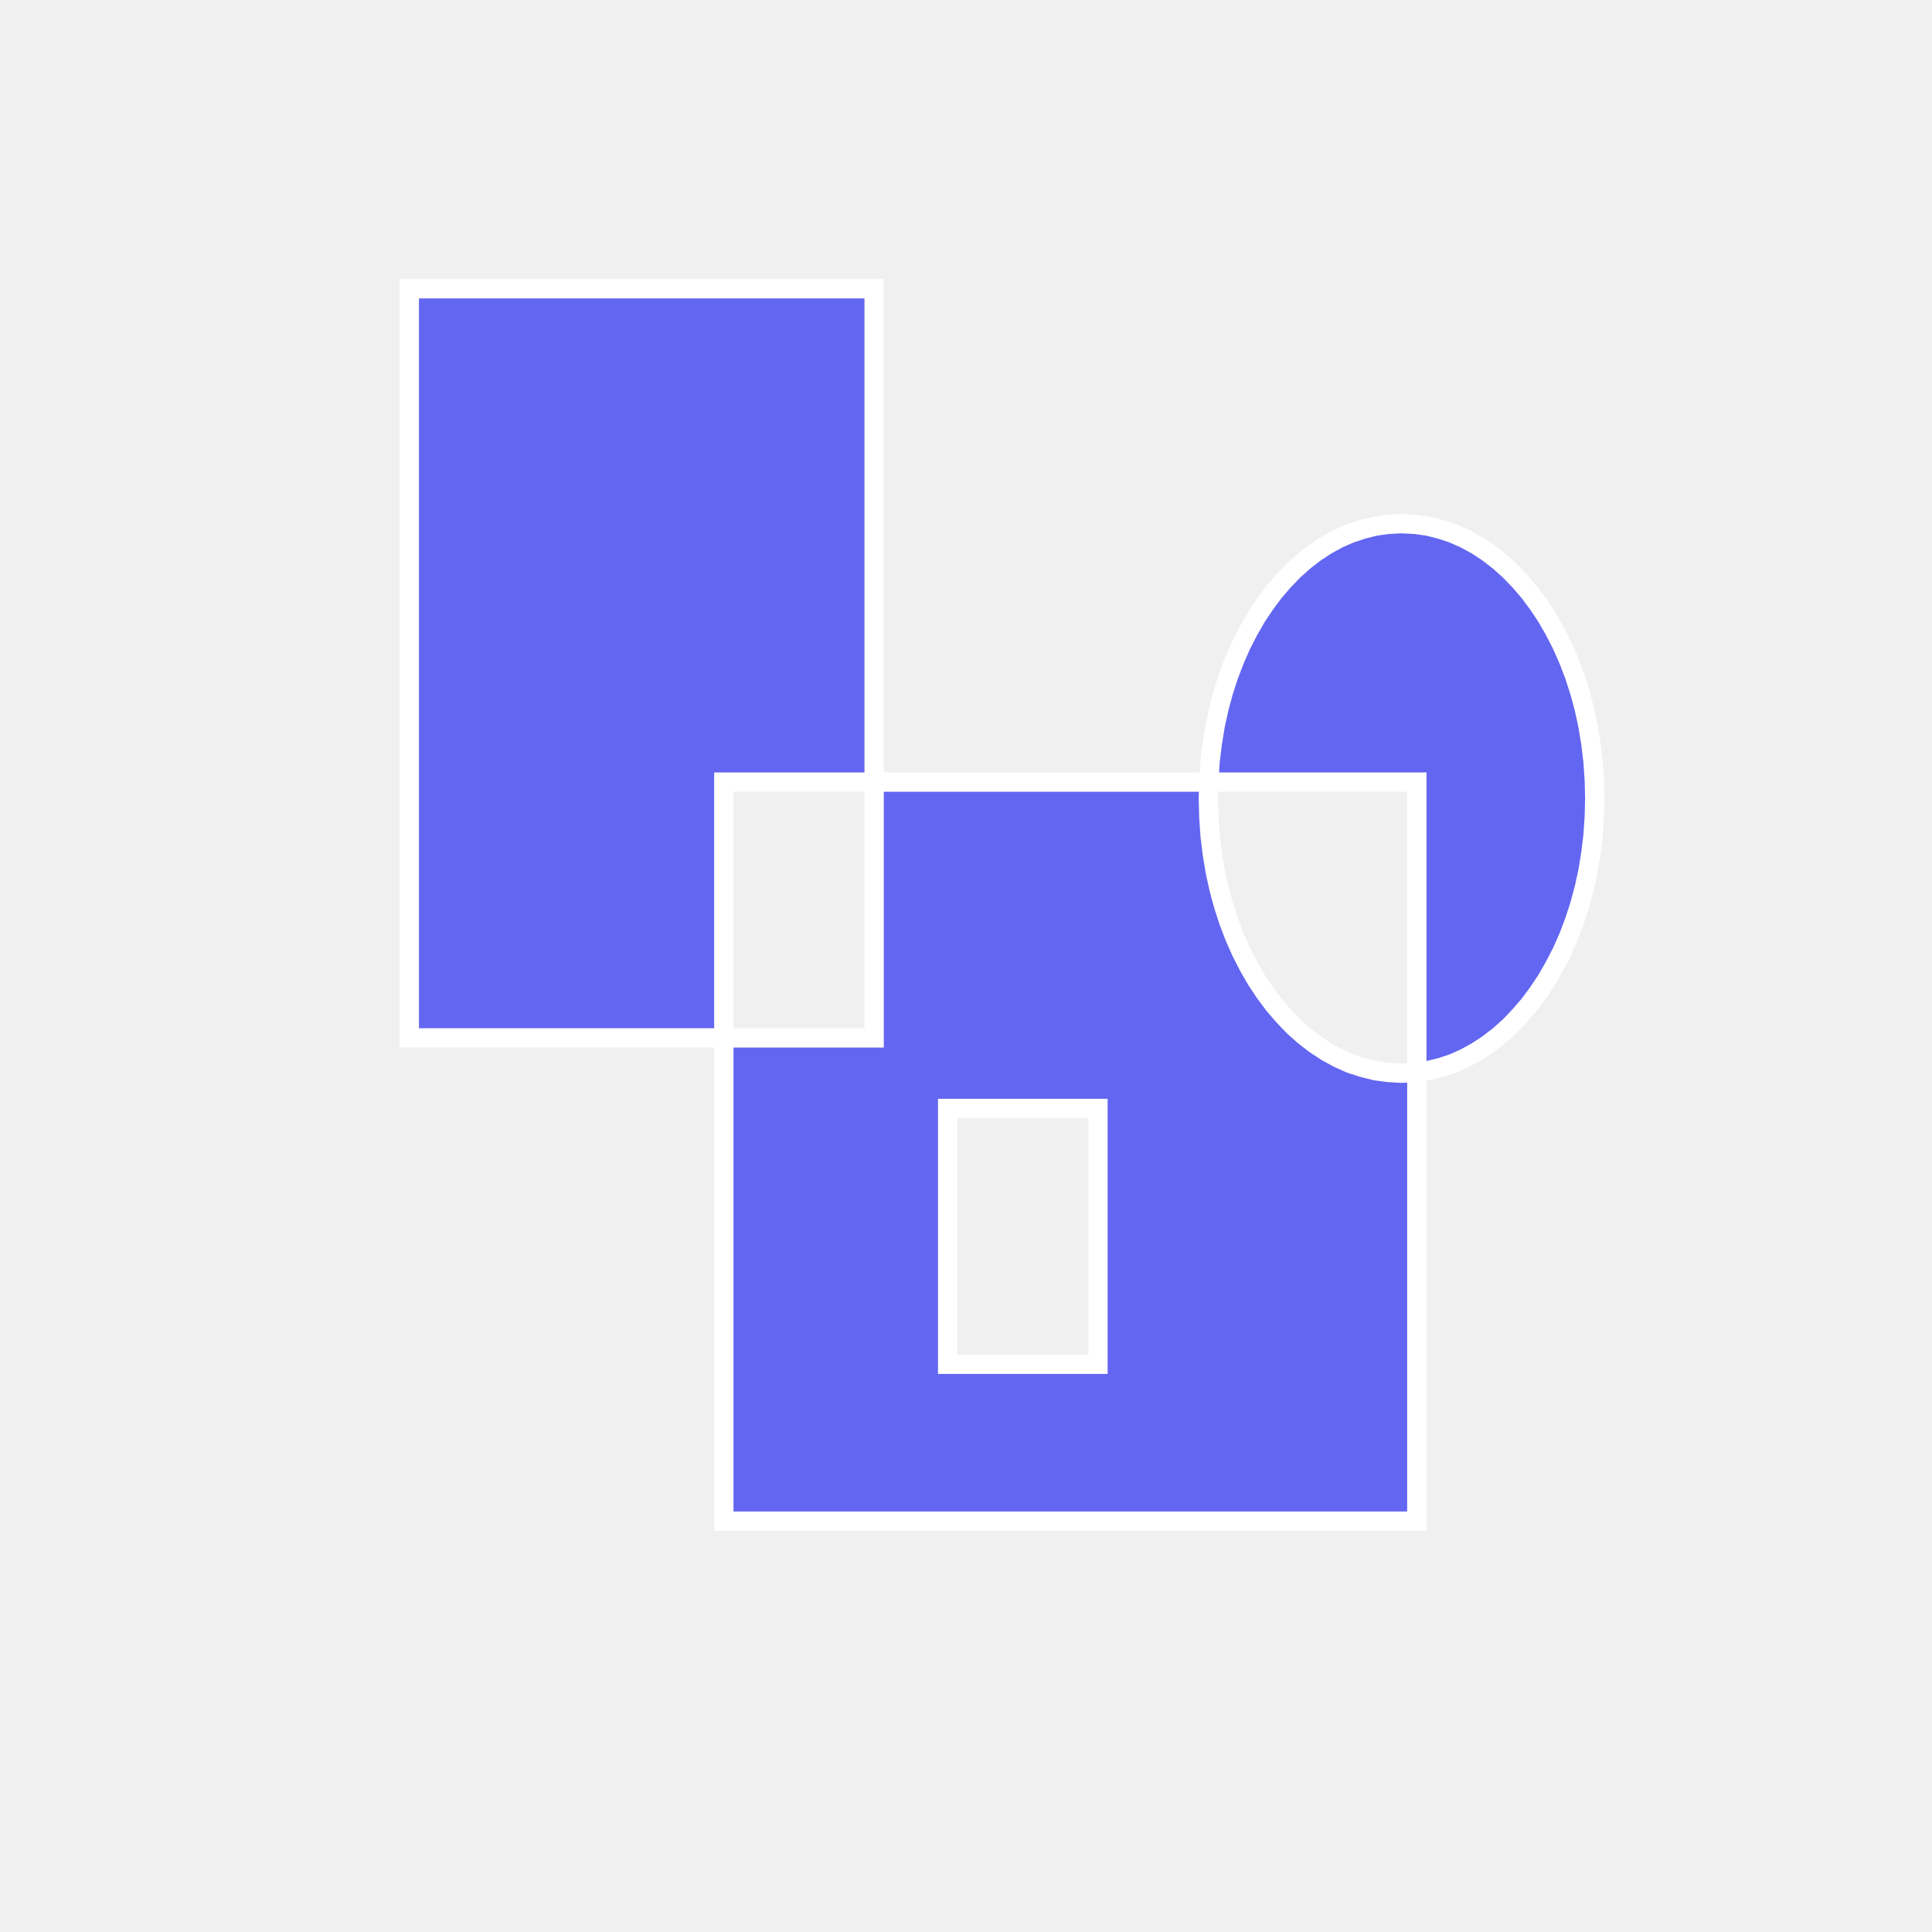
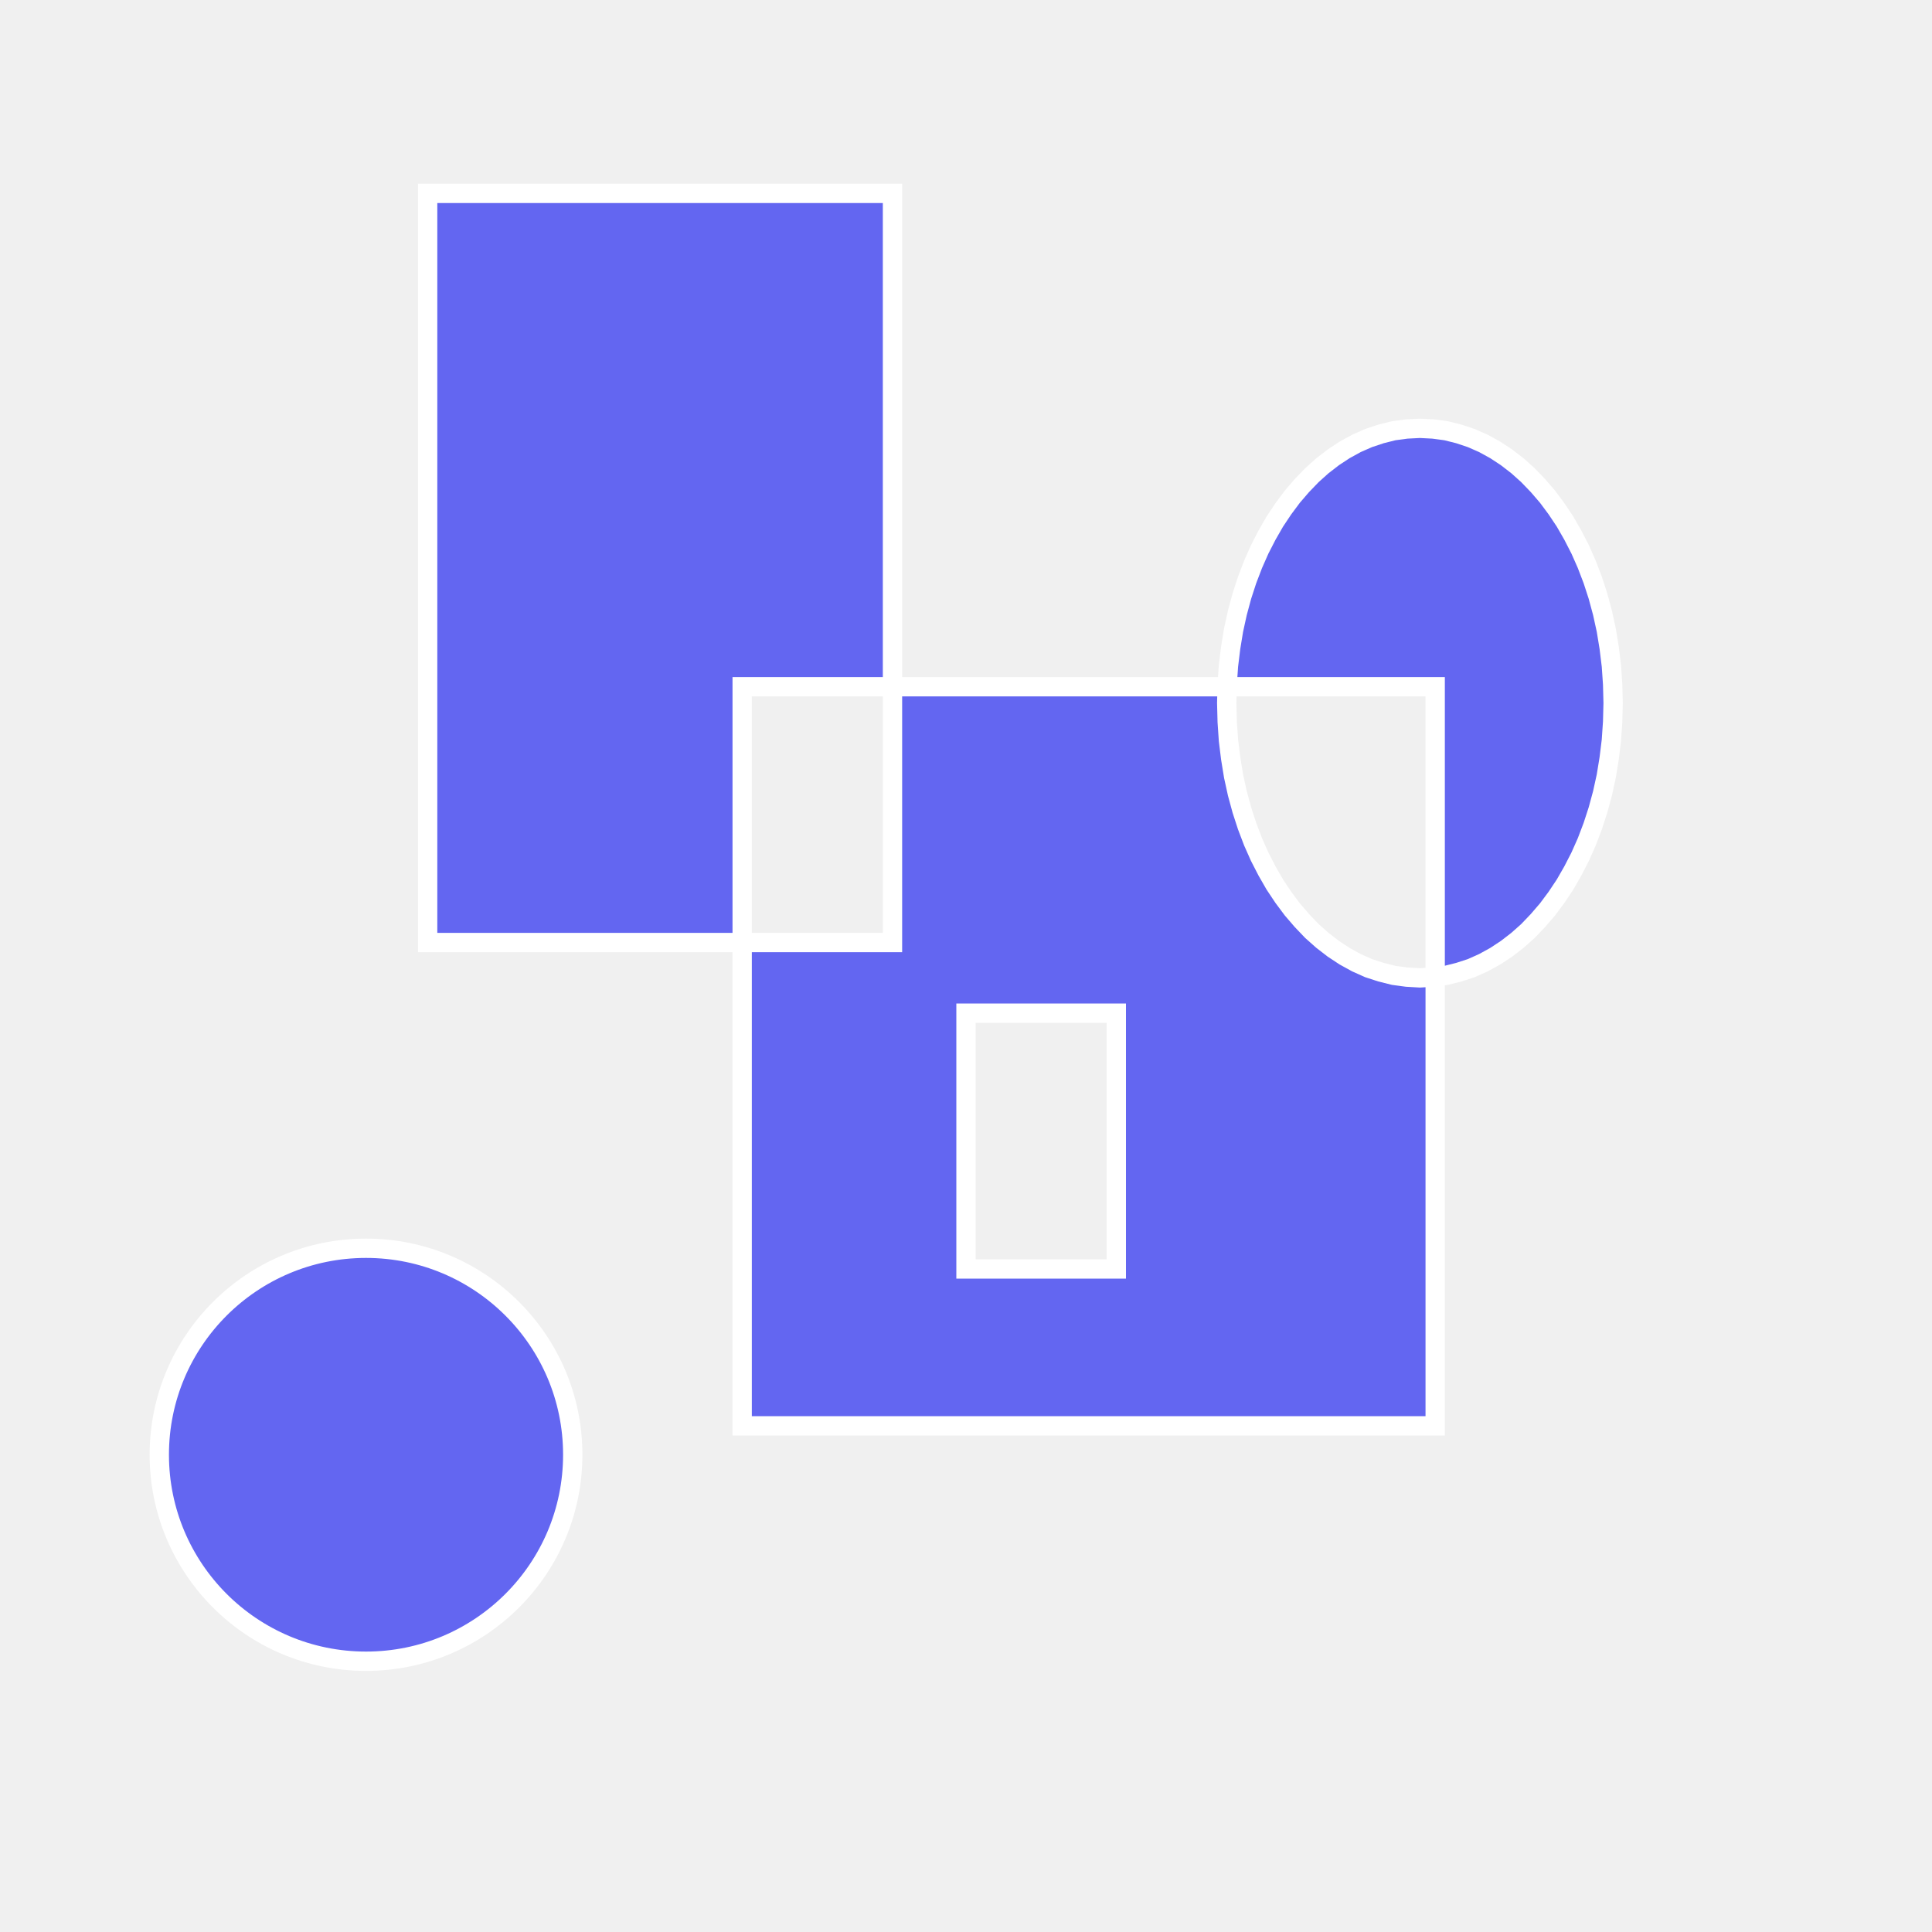
<svg xmlns="http://www.w3.org/2000/svg" width="200" height="200" viewBox="0 0 200 200" style="background-color: #1e1e24;">
-   <path id="exclude_mtj4ajht" d="M 42.37 29.89 L 90.49 29.89 L 90.49 80.96 L 74.93 80.96 L 74.93 107.44 L 42.37 107.44 Z M 74.93 107.44 L 90.49 107.44 L 90.49 80.96 L 125.13 80.96 L 125.09 82.65 L 125.14 84.6 L 125.27 86.51 L 125.5 88.38 L 125.8 90.22 L 126.19 92 L 126.66 93.73 L 127.2 95.39 L 127.82 97.02 L 128.5 98.55 L 129.26 100.03 L 130.07 101.44 L 130.95 102.76 L 131.88 104.01 L 132.87 105.16 L 133.91 106.25 L 134.99 107.21 L 136.13 108.09 L 137.3 108.86 L 138.52 109.53 L 139.77 110.09 L 141.06 110.51 L 142.38 110.84 L 143.72 111.02 L 145.09 111.1 L 146.46 111.02 L 146.67 111 L 146.67 157.47 L 74.93 157.47 Z M 98.1 114.75 L 98.1 141.23 L 113.66 141.23 L 113.66 114.75 Z M 125.13 80.96 L 125.14 80.7 L 125.27 78.8 L 125.5 76.92 L 125.8 75.09 L 126.19 73.31 L 126.66 71.57 L 127.2 69.91 L 127.82 68.29 L 128.5 66.75 L 129.26 65.27 L 130.07 63.86 L 130.95 62.54 L 131.88 61.29 L 132.87 60.14 L 133.91 59.06 L 134.99 58.09 L 136.13 57.21 L 137.3 56.44 L 138.52 55.77 L 139.77 55.22 L 141.06 54.79 L 142.38 54.46 L 143.72 54.28 L 145.09 54.21 L 146.46 54.28 L 147.8 54.46 L 149.12 54.79 L 150.41 55.22 L 151.66 55.77 L 152.88 56.44 L 154.05 57.21 L 155.19 58.09 L 156.27 59.06 L 157.31 60.14 L 158.3 61.29 L 159.23 62.54 L 160.11 63.86 L 160.92 65.27 L 161.68 66.75 L 162.36 68.29 L 162.98 69.91 L 163.52 71.57 L 163.99 73.31 L 164.38 75.09 L 164.68 76.92 L 164.91 78.8 L 165.04 80.7 L 165.09 82.65 L 165.04 84.6 L 164.91 86.51 L 164.68 88.38 L 164.38 90.22 L 163.99 92 L 163.52 93.73 L 162.98 95.39 L 162.36 97.02 L 161.68 98.55 L 160.92 100.03 L 160.11 101.44 L 159.23 102.76 L 158.3 104.01 L 157.31 105.16 L 156.27 106.25 L 155.19 107.21 L 154.05 108.09 L 152.88 108.86 L 151.66 109.53 L 150.41 110.09 L 149.12 110.51 L 147.8 110.84 L 146.67 111 L 146.67 80.96 Z" fill="#6366f1" stroke="#ffffff" stroke-width="2" data-node-types="asymmetric,asymmetric,asymmetric,asymmetric,asymmetric,asymmetric,asymmetric,asymmetric,asymmetric,asymmetric,asymmetric,asymmetric,asymmetric,asymmetric,asymmetric,asymmetric,asymmetric,asymmetric,asymmetric,asymmetric,asymmetric,asymmetric,asymmetric,asymmetric,asymmetric,asymmetric,asymmetric,asymmetric,asymmetric,asymmetric,asymmetric,asymmetric,asymmetric,asymmetric,asymmetric,asymmetric,asymmetric,asymmetric,asymmetric,asymmetric,asymmetric,asymmetric,asymmetric,asymmetric,asymmetric,asymmetric,asymmetric,asymmetric,asymmetric,asymmetric,asymmetric,asymmetric,asymmetric,asymmetric,asymmetric,asymmetric,asymmetric,asymmetric,asymmetric,asymmetric,asymmetric,asymmetric,asymmetric,asymmetric,asymmetric,asymmetric,asymmetric,asymmetric,asymmetric,asymmetric,asymmetric,asymmetric,asymmetric,asymmetric,asymmetric,asymmetric,asymmetric,asymmetric,asymmetric,asymmetric,asymmetric,asymmetric,asymmetric,asymmetric,asymmetric,asymmetric,asymmetric,asymmetric,asymmetric,asymmetric,asymmetric,asymmetric,asymmetric,asymmetric,asymmetric,asymmetric,asymmetric,asymmetric,asymmetric,asymmetric,asymmetric,asymmetric,asymmetric,asymmetric,asymmetric,asymmetric,asymmetric,asymmetric,asymmetric,asymmetric,asymmetric,asymmetric,asymmetric,asymmetric,asymmetric,asymmetric" fill-rule="evenodd" />
+   <path id="exclude_mtj4ajht" d="M 44.27 20.02 L 92.39 20.02 L 92.39 71.09 L 76.83 71.09 L 76.83 97.57 L 44.27 97.57 Z M 76.83 97.57 L 92.39 97.57 L 92.39 71.09 L 127.03 71.09 L 126.99 72.78 L 127.04 74.73 L 127.17 76.64 L 127.4 78.51 L 127.7 80.35 L 128.09 82.13 L 128.56 83.86 L 129.1 85.52 L 129.72 87.15 L 130.4 88.68 L 131.16 90.16 L 131.97 91.57 L 132.85 92.89 L 133.78 94.14 L 134.77 95.29 L 135.81 96.38 L 136.89 97.34 L 138.03 98.22 L 139.2 98.99 L 140.42 99.66 L 141.67 100.22 L 142.96 100.64 L 144.28 100.97 L 145.62 101.15 L 146.99 101.23 L 148.36 101.15 L 148.57 101.13 L 148.57 147.6 L 76.83 147.6 Z M 100 104.88 L 100 131.36 L 115.56 131.36 L 115.56 104.88 Z M 127.03 71.09 L 127.04 70.83 L 127.17 68.93 L 127.4 67.05 L 127.7 65.22 L 128.09 63.44 L 128.56 61.7 L 129.1 60.04 L 129.72 58.42 L 130.4 56.88 L 131.16 55.4 L 131.97 53.99 L 132.85 52.67 L 133.78 51.42 L 134.77 50.27 L 135.81 49.19 L 136.89 48.22 L 138.03 47.34 L 139.2 46.57 L 140.42 45.9 L 141.67 45.35 L 142.96 44.92 L 144.28 44.59 L 145.62 44.41 L 146.99 44.34 L 148.36 44.41 L 149.7 44.59 L 151.02 44.92 L 152.31 45.35 L 153.56 45.9 L 154.78 46.57 L 155.95 47.34 L 157.09 48.22 L 158.17 49.19 L 159.21 50.27 L 160.2 51.42 L 161.13 52.67 L 162.01 53.99 L 162.82 55.4 L 163.58 56.88 L 164.26 58.42 L 164.88 60.04 L 165.42 61.7 L 165.89 63.44 L 166.28 65.22 L 166.58 67.05 L 166.81 68.93 L 166.94 70.83 L 166.99 72.78 L 166.94 74.73 L 166.81 76.64 L 166.58 78.51 L 166.28 80.35 L 165.89 82.13 L 165.42 83.86 L 164.88 85.52 L 164.26 87.15 L 163.58 88.68 L 162.82 90.16 L 162.01 91.57 L 161.13 92.89 L 160.2 94.14 L 159.21 95.29 L 158.17 96.38 L 157.09 97.34 L 155.95 98.22 L 154.78 98.99 L 153.56 99.66 L 152.31 100.22 L 151.02 100.64 L 149.7 100.97 L 148.57 101.13 L 148.57 71.09 Z" fill="#6366f1" stroke="#ffffff" stroke-width="2" data-node-types="asymmetric,asymmetric,asymmetric,asymmetric,asymmetric,asymmetric,asymmetric,asymmetric,asymmetric,asymmetric,asymmetric,asymmetric,asymmetric,asymmetric,asymmetric,asymmetric,asymmetric,asymmetric,asymmetric,asymmetric,asymmetric,asymmetric,asymmetric,asymmetric,asymmetric,asymmetric,asymmetric,asymmetric,asymmetric,asymmetric,asymmetric,asymmetric,asymmetric,asymmetric,asymmetric,asymmetric,asymmetric,asymmetric,asymmetric,asymmetric,asymmetric,asymmetric,asymmetric,asymmetric,asymmetric,asymmetric,asymmetric,asymmetric,asymmetric,asymmetric,asymmetric,asymmetric,asymmetric,asymmetric,asymmetric,asymmetric,asymmetric,asymmetric,asymmetric,asymmetric,asymmetric,asymmetric,asymmetric,asymmetric,asymmetric,asymmetric,asymmetric,asymmetric,asymmetric,asymmetric,asymmetric,asymmetric,asymmetric,asymmetric,asymmetric,asymmetric,asymmetric,asymmetric,asymmetric,asymmetric,asymmetric,asymmetric,asymmetric,asymmetric,asymmetric,asymmetric,asymmetric,asymmetric,asymmetric,asymmetric,asymmetric,asymmetric,asymmetric,asymmetric,asymmetric,asymmetric,asymmetric,asymmetric,asymmetric,asymmetric,asymmetric,asymmetric,asymmetric,asymmetric,asymmetric,asymmetric,asymmetric,asymmetric,asymmetric,asymmetric,asymmetric,asymmetric,asymmetric,asymmetric,asymmetric,asymmetric" fill-rule="evenodd" />
+   <path id="el_mtj8gpe8" d="M 37.89 129.22 C 49.71 129.22 59.29 138.79 59.29 150.59 C 59.29 162.4 49.71 171.97 37.89 171.97 C 26.07 171.97 16.49 162.4 16.49 150.59 C 16.49 138.79 26.07 129.22 37.89 129.22 Z" fill="#6366f1" stroke="#ffffff" stroke-width="2" data-node-types="symmetric,symmetric,symmetric,symmetric,asymmetric" />
</svg>
